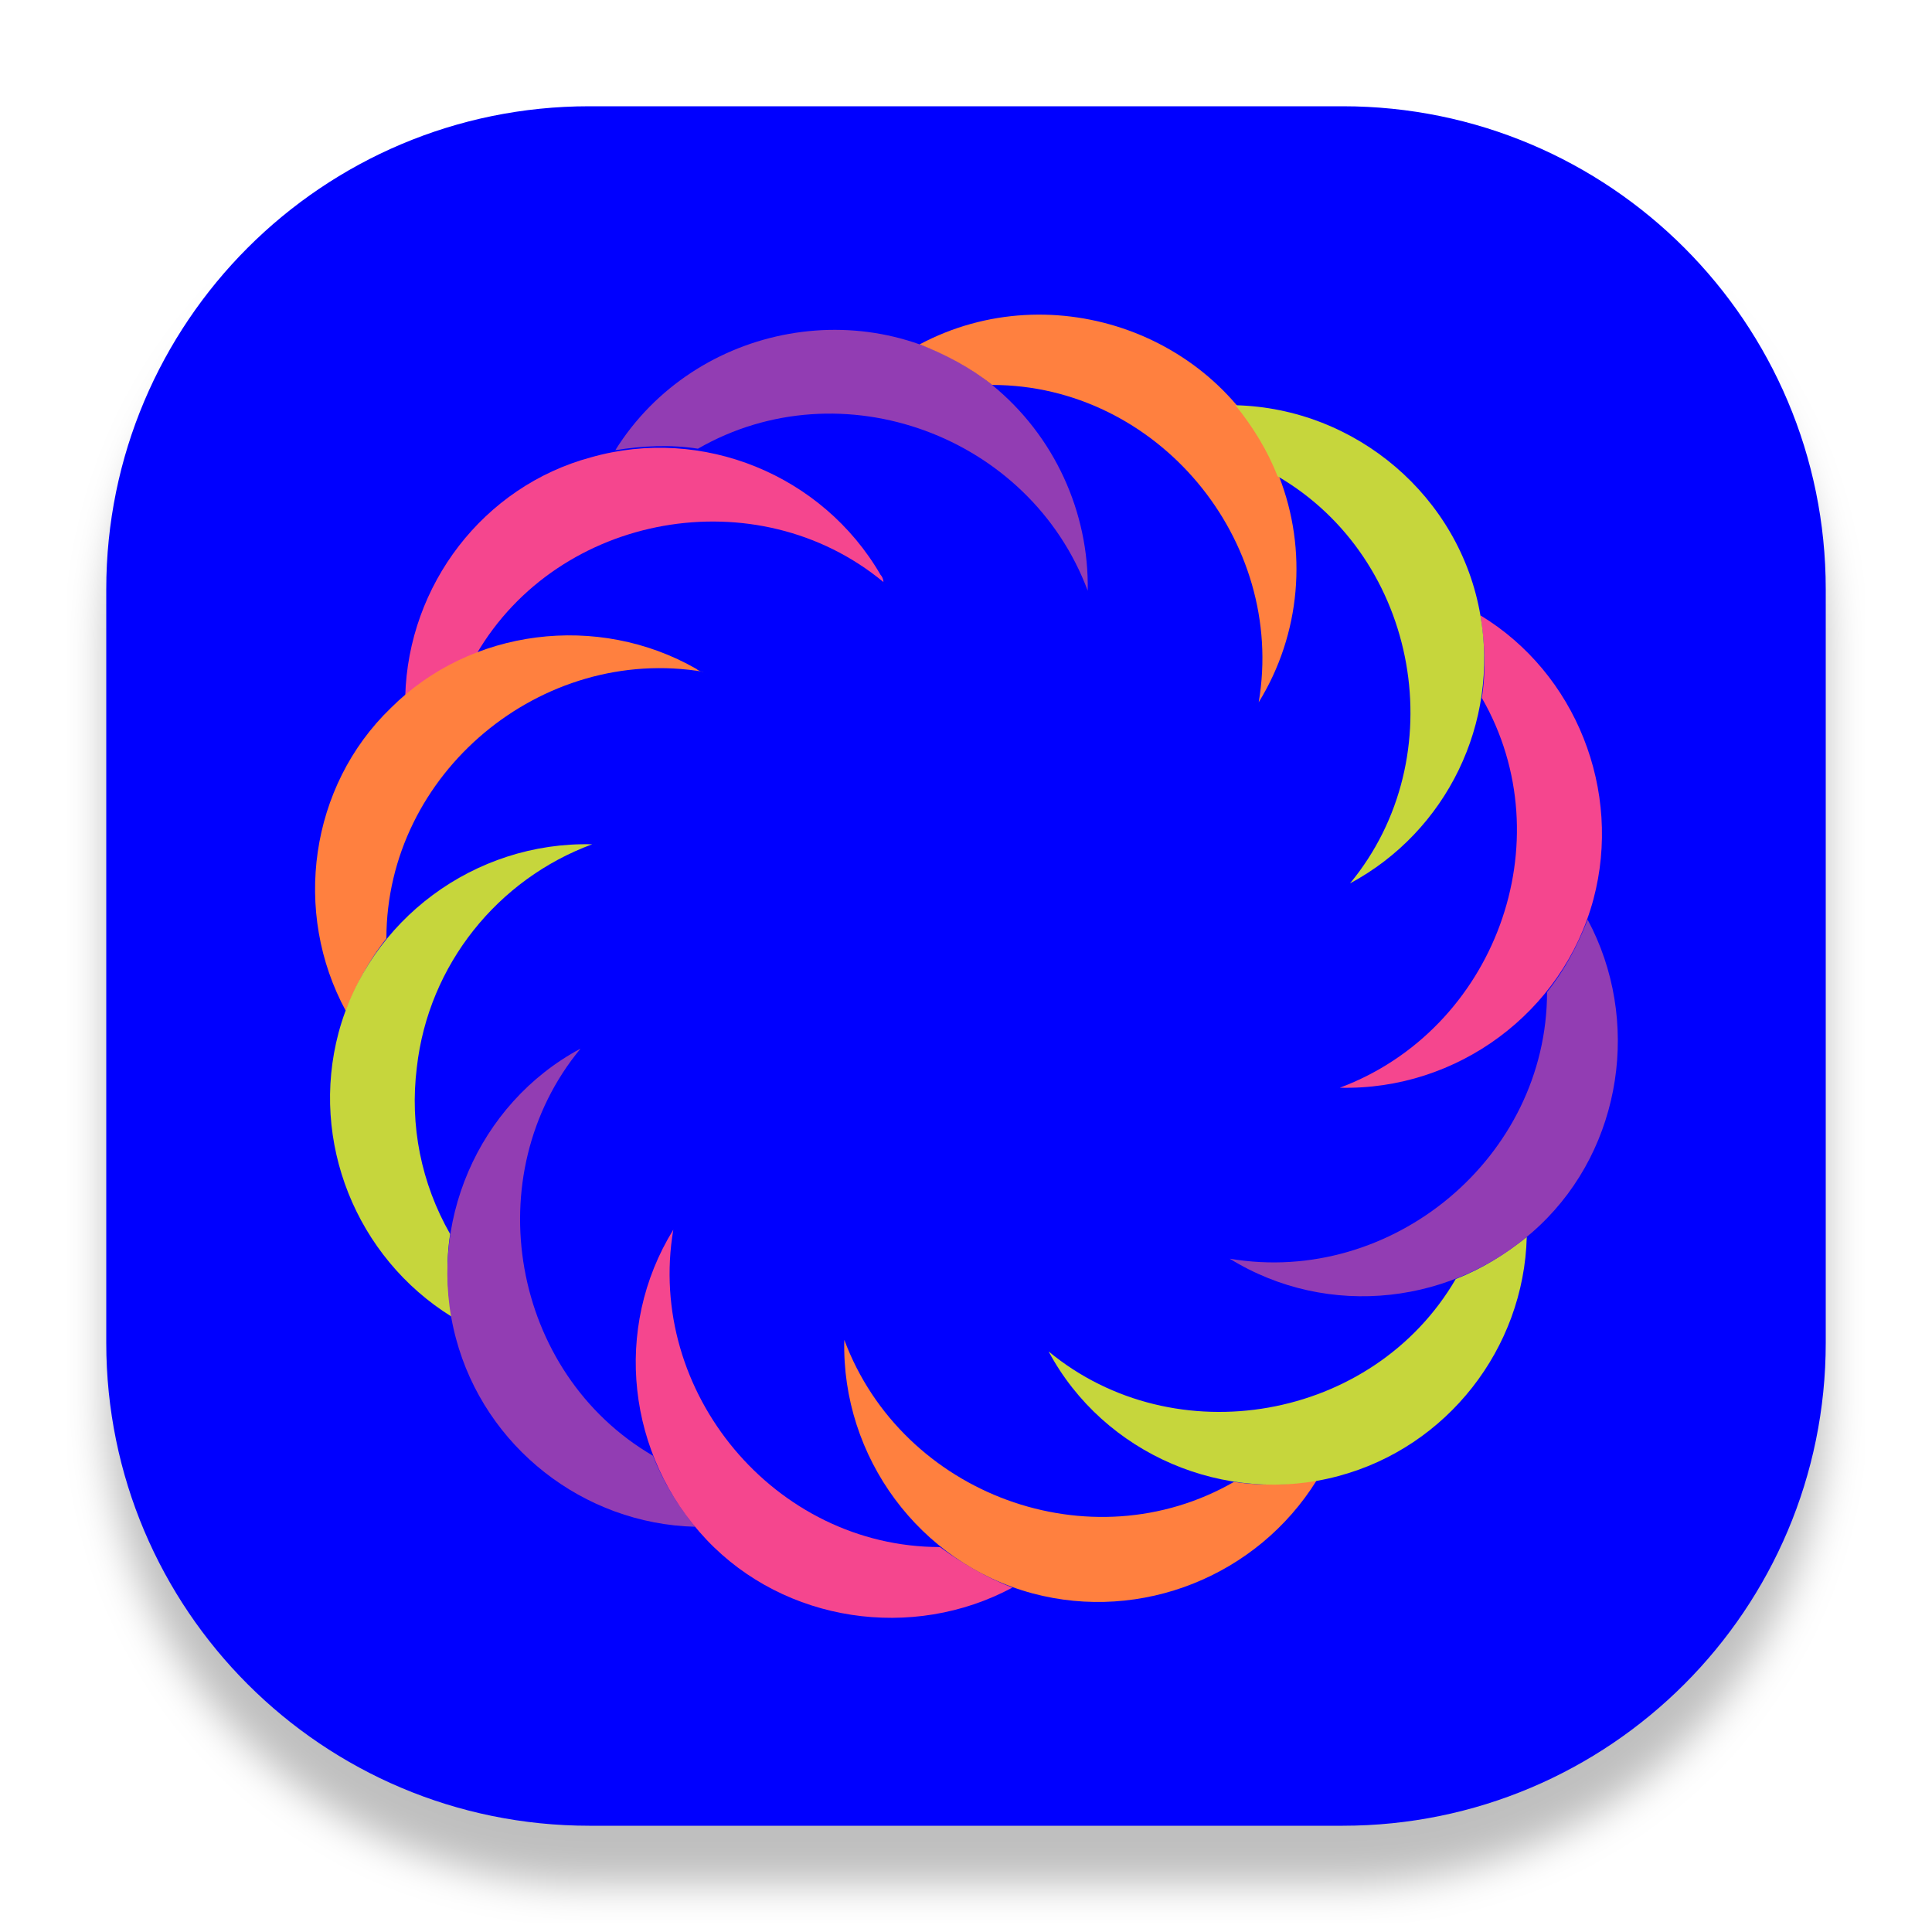
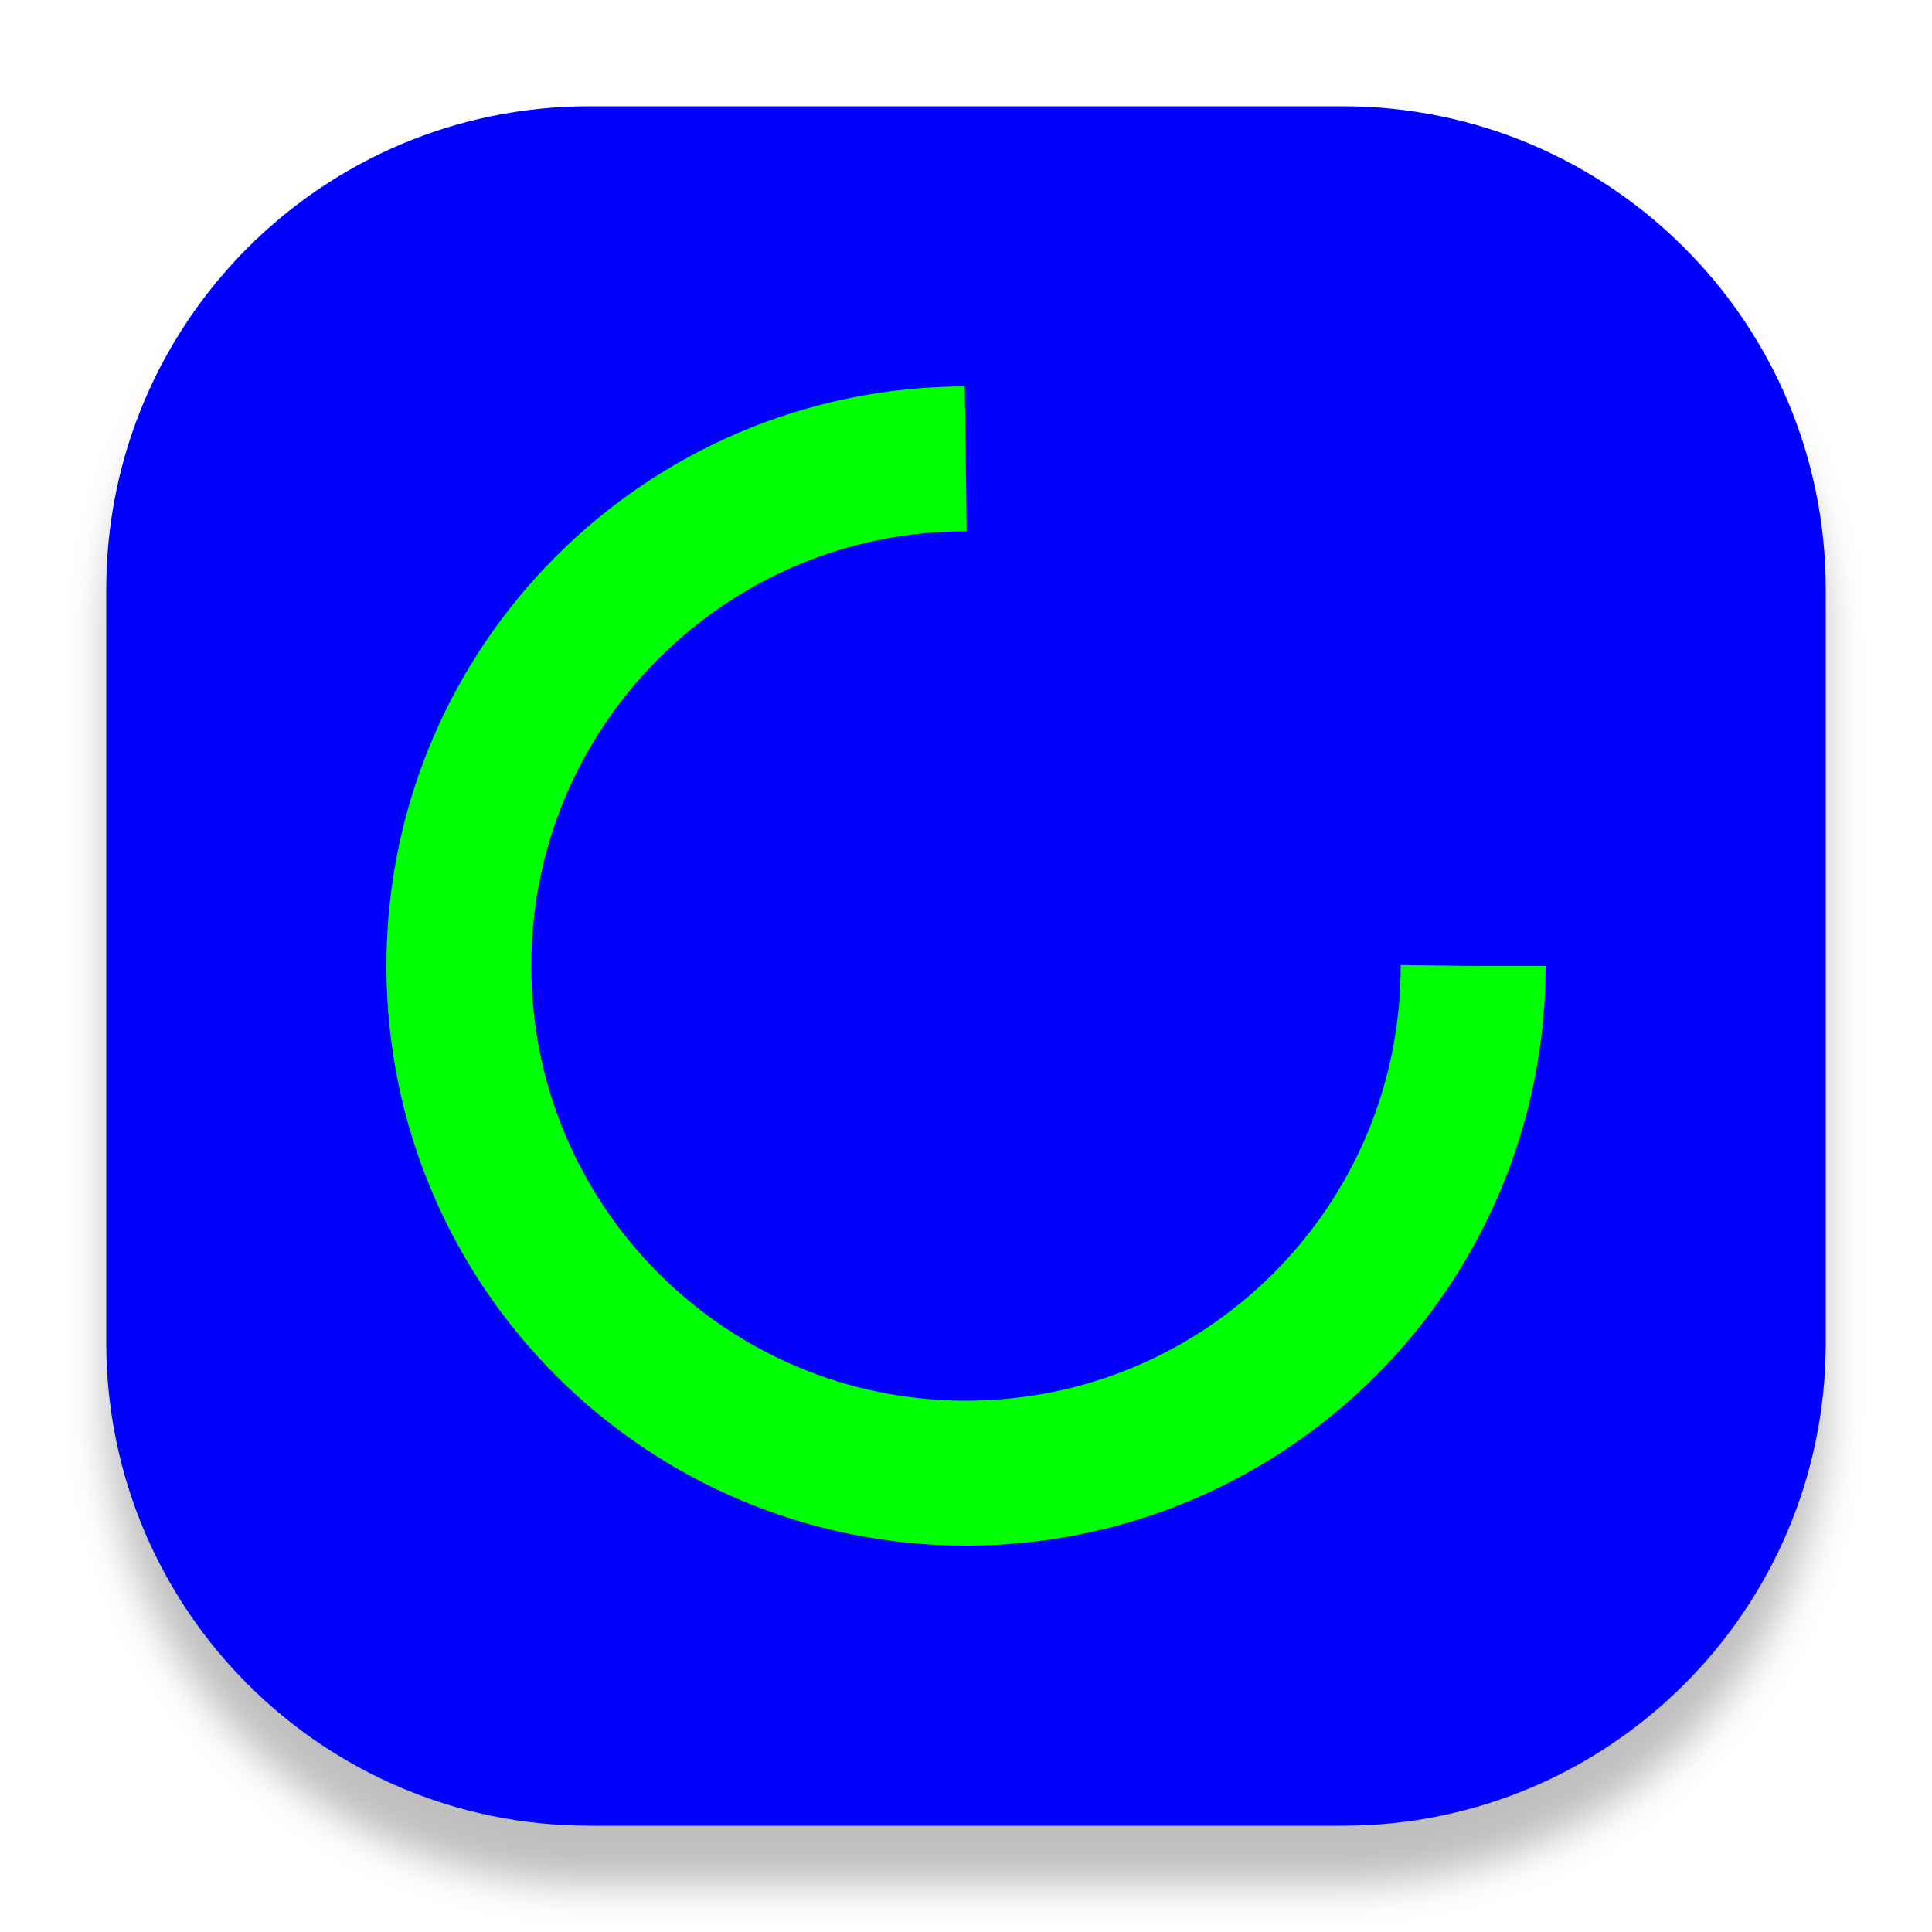
<svg xmlns="http://www.w3.org/2000/svg" width="200" height="200" viewBox="0 0 200 200" fill="none">
  <g filter="url(#filter0_d)">
    <rect x="11" y="11" width="178" height="178" rx="50" fill="#0000FF" />
  </g>
  <g transform="translate(100,100)">
    <g transform="scale(1.5)">
      <g transform="translate(-50,-50)">
-         <g>
-           <animateTransform attributeName="transform" type="rotate" repeatCount="1" values="0 50 50;360 50 50" keyTimes="0;1" dur="2s" keySplines="0.5 0.5 0.5 0.5" calcMode="spline" />
-           <path fill="#923db3" d="M51.8,9.9c-8.2-6.6-20.5-4.3-26,4.5c1.9-0.3,3.8-0.4,5.7-0.1c9.9-5.7,22.9-0.9,26.9,9.8 C58.5,18.7,56.1,13.4,51.8,9.9z" />
-           <path fill="#f5468e" d="M44.1,23c-4-6.9-12.3-10.3-20-8.1c-7.4,2-12.6,8.8-12.8,16.5c1.5-1.2,3.1-2.2,4.9-2.9 c5.7-9.8,19.4-12.2,28.1-5C44.3,23.3,44.2,23.1,44.1,23z" />
-           <path fill="#ff803f" d="M31.4,29.5c-6.8-3.9-15.6-2.8-21.1,2.7c-5.6,5.4-6.8,14.1-3.1,20.9c0.7-1.8,1.6-3.5,2.8-5 c0-11.4,10.7-20.3,21.9-18.4C31.7,29.7,31.5,29.6,31.4,29.5z" />
-           <path fill="#c6d63c" d="M12.1,57c0.8-7.1,5.6-13,12.1-15.4c-8.1-0.2-15.4,5.2-17.5,13c-2,7.5,1.2,15.5,7.8,19.6 c-0.3-1.9-0.4-3.8-0.1-5.7C12.4,65,11.6,61,12.1,57z" />
-           <path fill="#923db3" d="M28.4,83.8c-9.8-5.7-12.2-19.4-5-28.1c-7.1,3.8-10.7,12.2-8.6,20c2,7.5,8.8,12.8,16.5,13 C30.1,87.2,29.1,85.6,28.4,83.8z" />
-           <path fill="#f5468e" d="M48.2,90.1c-11.4,0-20.3-10.7-18.4-21.9c-4.2,6.8-3.2,15.6,2.3,21.4c5.4,5.7,14.2,7,21.1,3.3 C51.4,92.2,49.7,91.2,48.2,90.1z" />
-           <path fill="#ff803f" d="M68.5,85.6c-9.9,5.7-22.9,0.9-26.9-9.8c-0.2,8.1,5.2,15.4,13,17.5c7.5,2,15.5-1.2,19.6-7.8 C72.3,85.8,70.4,85.9,68.5,85.6z" />
-           <path fill="#c6d63c" d="M83.8,71.6c-5.7,9.8-19.4,12.2-28.1,5c3.8,7.1,12.2,10.7,20,8.6c7.5-2,12.8-8.8,13-16.5 C87.2,69.9,85.6,70.9,83.8,71.6z" />
-           <path fill="#923db3" d="M92.9,46.8c-0.7,1.8-1.6,3.5-2.8,5c0,11.4-10.7,20.3-21.9,18.4c6.8,4.2,15.6,3.2,21.4-2.3 C95.3,62.5,96.6,53.7,92.9,46.8z" />
-           <path fill="#f5468e" d="M85.5,25.8c0.3,1.9,0.4,3.8,0.1,5.7c5.7,9.9,0.9,22.9-9.8,26.9c8.1,0.2,15.4-5.2,17.5-13 C95.3,37.9,92.1,29.8,85.5,25.8z" />
-           <path fill="#ff803f" d="M71.6,16.2C67.8,6.4,56,2.2,46.8,7.1c1.8,0.7,3.5,1.6,5,2.8c11.4,0,20.3,10.7,18.4,21.9 C73.1,27.1,73.6,21.3,71.6,16.2z" />
-           <path fill="#c6d63c" d="M85.5,25.8c-1.4-8.2-8.6-14.3-16.9-14.5c1.2,1.5,2.2,3.1,2.9,4.9c9.8,5.7,12.2,19.4,5,28.1 C83.2,40.7,86.8,33.2,85.5,25.8z" />
-         </g>
+         <circle cx="50" cy="50" fill="none" stroke="#00FF00" stroke-width="10" r="35" stroke-dasharray="164.934 56.978" style="--darkreader-inline-fill:none; --darkreader-inline-stroke:#e2616a;" data-darkreader-inline-fill="" data-darkreader-inline-stroke="">
+           <animateTransform attributeName="transform" type="rotate" repeatCount="1" dur="1s" values="0 50 50;360 50 50" keyTimes="0;1" />
+         </circle>
      </g>
    </g>
  </g>
  <defs>
    <filter id="filter0_d" x="7" y="11" width="186" height="188" filterUnits="userSpaceOnUse" color-interpolation-filters="sRGB">
      <feFlood flood-opacity="0" result="BackgroundImageFix" />
      <feColorMatrix in="SourceAlpha" type="matrix" values="0 0 0 0 0 0 0 0 0 0 0 0 0 0 0 0 0 0 127 0" />
      <feOffset dy="6" />
      <feGaussianBlur stdDeviation="2" />
      <feColorMatrix type="matrix" values="0 0 0 0 0 0 0 0 0 0 0 0 0 0 0 0 0 0 0.25 0" />
      <feBlend mode="normal" in2="BackgroundImageFix" result="effect1_dropShadow" />
      <feBlend mode="normal" in="SourceGraphic" in2="effect1_dropShadow" result="shape" />
    </filter>
  </defs>
</svg>
